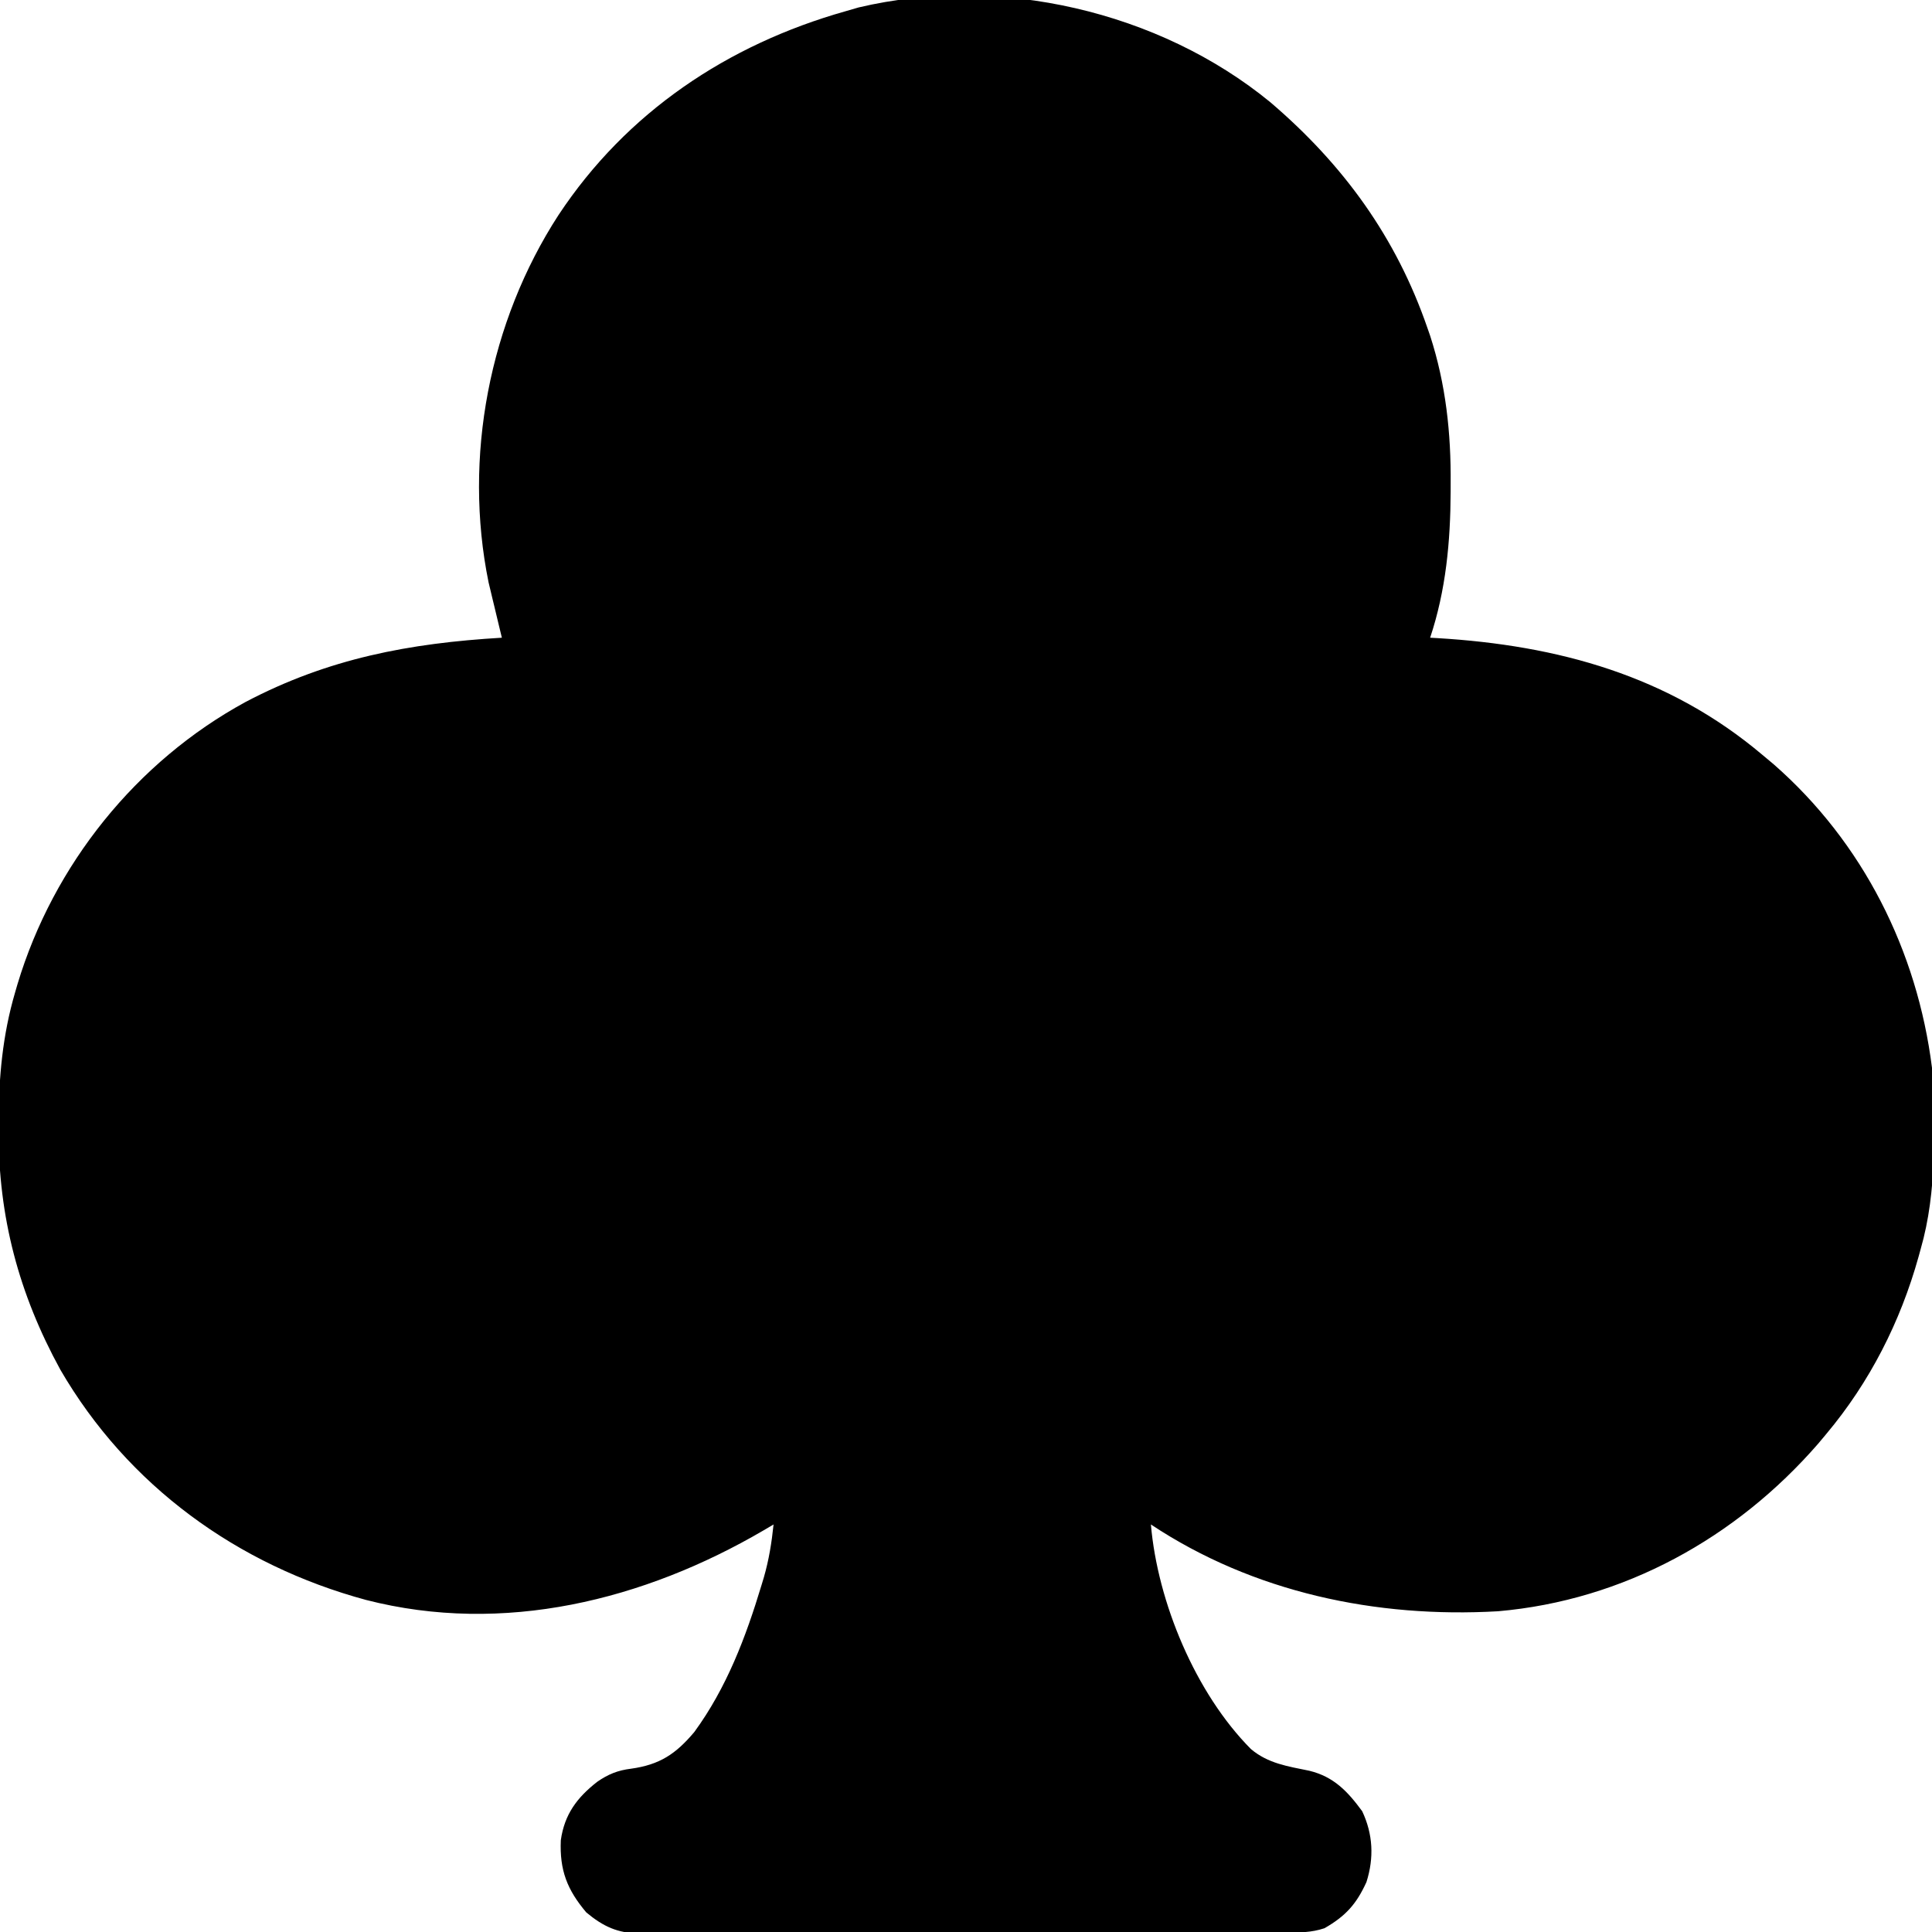
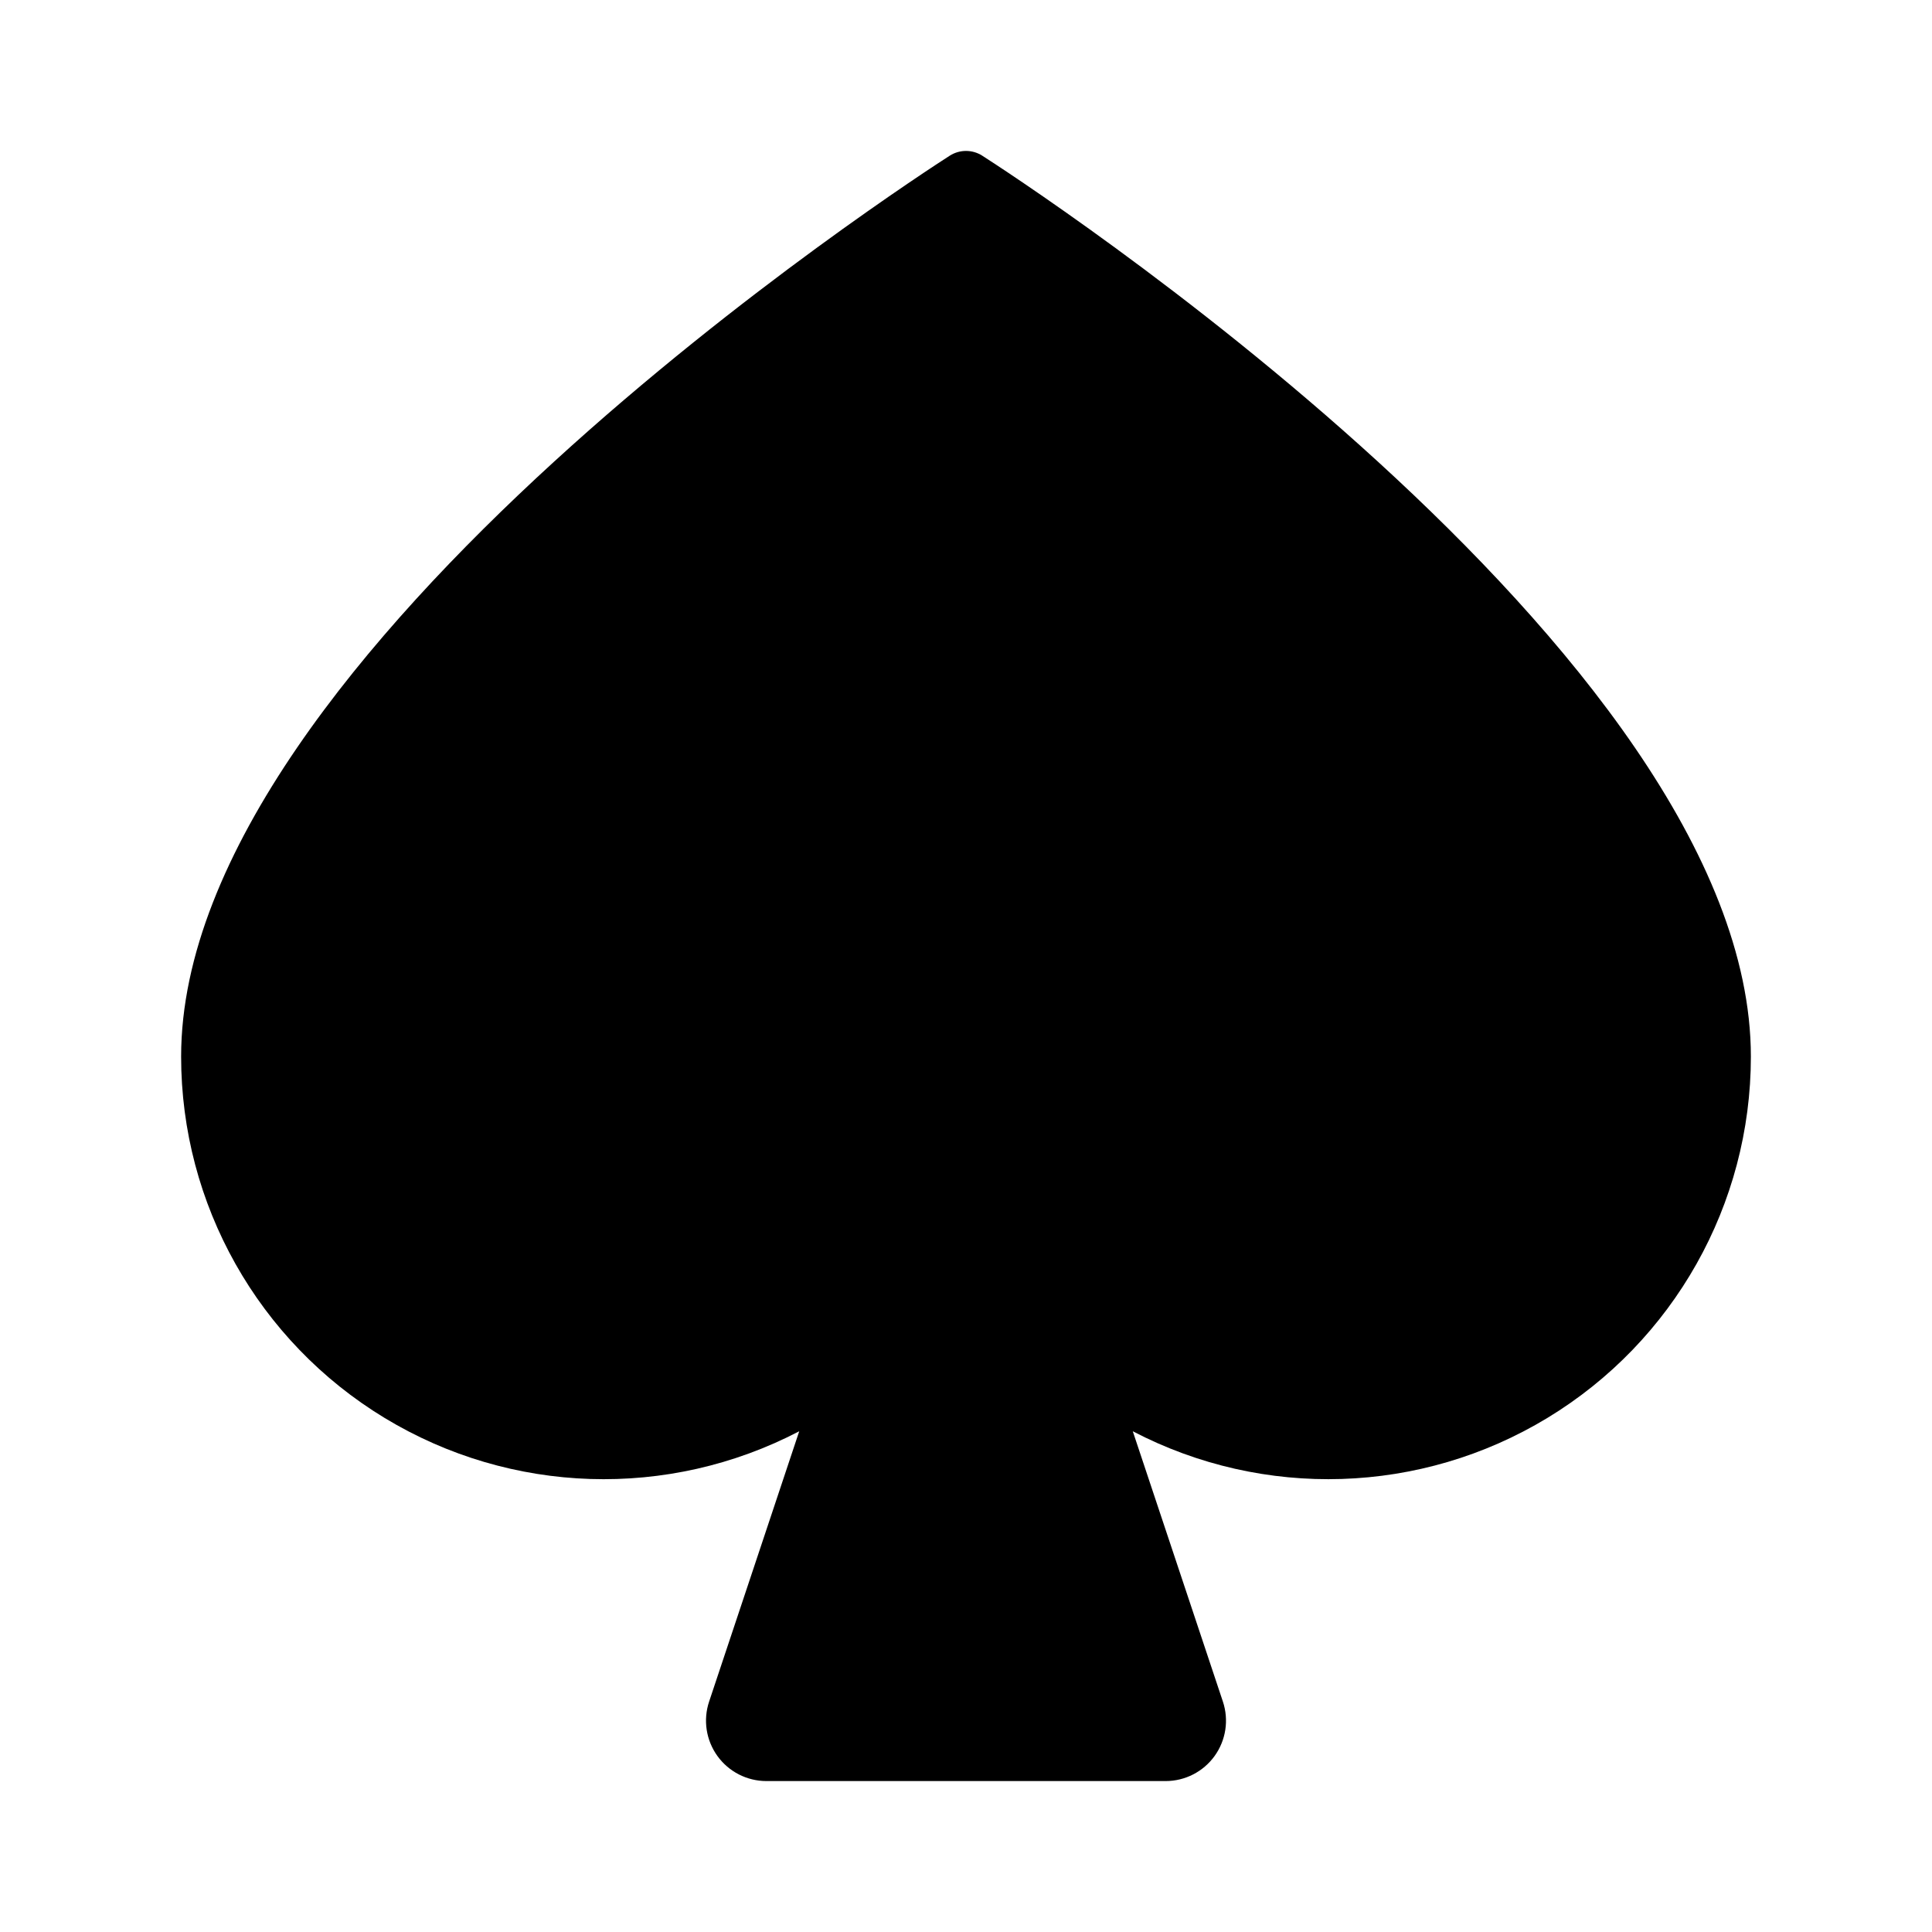
- <svg xmlns="http://www.w3.org/2000/svg" version="1.1" width="512" height="512">
-   <path d="M0 0 C19.344 16.511 33.378 35.808 41.664 59.91 C41.895 60.573 42.125 61.235 42.363 61.917 C46.519 74.766 47.903 87.672 47.789 101.098 C47.788 101.806 47.786 102.515 47.785 103.245 C47.738 116.412 46.54 129.346 42.352 141.91 C42.969 141.945 43.586 141.979 44.221 142.014 C76.244 143.923 105.494 151.937 130.352 172.91 C131.864 174.175 131.864 174.175 133.406 175.465 C157.045 196.156 171.451 224.852 175.352 255.91 C176.085 271.749 176.775 288.587 172.352 303.91 C172.164 304.596 171.975 305.281 171.782 305.988 C166.977 323.209 158.859 339.199 147.352 352.91 C146.292 354.179 146.292 354.179 145.211 355.473 C123.463 380.507 93.642 397.013 60.352 399.91 C28.104 401.764 -4.441 394.957 -31.648 376.91 C-29.886 397.494 -19.821 421.671 -5.117 436.449 C-0.556 440.273 4.608 440.997 10.324 442.176 C16.858 443.761 20.52 447.695 24.352 452.91 C27.218 459.005 27.515 465.239 25.477 471.672 C22.807 477.546 19.93 480.708 14.352 483.91 C10.845 485.079 7.694 485.055 4.046 485.051 C3.296 485.054 2.546 485.057 1.774 485.06 C-0.745 485.068 -3.265 485.07 -5.784 485.071 C-7.588 485.076 -9.391 485.081 -11.195 485.086 C-16.1 485.099 -21.005 485.106 -25.91 485.11 C-28.974 485.113 -32.037 485.117 -35.101 485.122 C-44.684 485.136 -54.267 485.145 -63.85 485.149 C-74.917 485.154 -85.983 485.171 -97.05 485.2 C-105.601 485.222 -114.153 485.232 -122.704 485.233 C-127.813 485.234 -132.921 485.24 -138.03 485.258 C-142.835 485.274 -147.641 485.277 -152.447 485.268 C-154.21 485.267 -155.973 485.271 -157.737 485.281 C-160.145 485.294 -162.553 485.288 -164.962 485.278 C-165.658 485.286 -166.355 485.294 -167.072 485.302 C-172.962 485.242 -176.8 483.45 -181.273 479.723 C-186.356 473.704 -188.369 468.544 -188.027 460.586 C-187.057 453.736 -183.737 449.287 -178.359 445.09 C-175.462 443.092 -172.938 442.069 -169.434 441.637 C-161.848 440.585 -157.568 437.761 -152.648 431.91 C-144.071 420.166 -139.003 406.798 -134.836 392.973 C-134.629 392.287 -134.422 391.601 -134.208 390.895 C-132.87 386.245 -132.149 381.723 -131.648 376.91 C-132.508 377.418 -133.368 377.926 -134.254 378.449 C-165.987 397.013 -203.221 406.264 -239.648 396.91 C-273.704 387.701 -302.799 366.642 -320.648 335.91 C-331.669 315.797 -337.091 295.382 -337.023 272.41 C-337.023 271.709 -337.022 271.008 -337.022 270.286 C-336.98 258.465 -335.988 247.291 -332.648 235.91 C-332.434 235.173 -332.22 234.436 -331.999 233.677 C-322.492 202.111 -300.542 174.709 -271.555 158.93 C-249.617 147.388 -228.15 143.365 -203.648 141.91 C-203.926 140.764 -204.203 139.618 -204.488 138.438 C-204.854 136.908 -205.22 135.378 -205.586 133.848 C-205.86 132.719 -205.86 132.719 -206.139 131.568 C-206.316 130.824 -206.493 130.079 -206.676 129.312 C-206.838 128.637 -207 127.961 -207.168 127.265 C-213.935 94.108 -206.979 58.169 -188.648 29.91 C-170.602 2.62 -143.808 -15.266 -112.648 -24.09 C-111.47 -24.431 -110.292 -24.773 -109.078 -25.125 C-71.912 -33.906 -29.438 -24.147 0 0 Z " fill="#000000" transform="translate(336.6484,27.08984)" />
+ <svg xmlns="http://www.w3.org/2000/svg" fill="#000000" width="800px" height="800px" viewBox="0 0 256 256" id="Flat">
+   <path d="M232,140a55.999,55.999,0,0,1-81.901,49.649l11.941,35.821A7.999,7.999,0,0,1,154.45,236H101.55a8,8,0,0,1-7.589-10.53l11.941-35.82A55.999,55.999,0,0,1,24,140C24,86.427,121.686,23.292,125.844,20.631a3.998,3.998,0,0,1,4.312,0C134.314,23.292,232,86.427,232,140Z" />
</svg>
